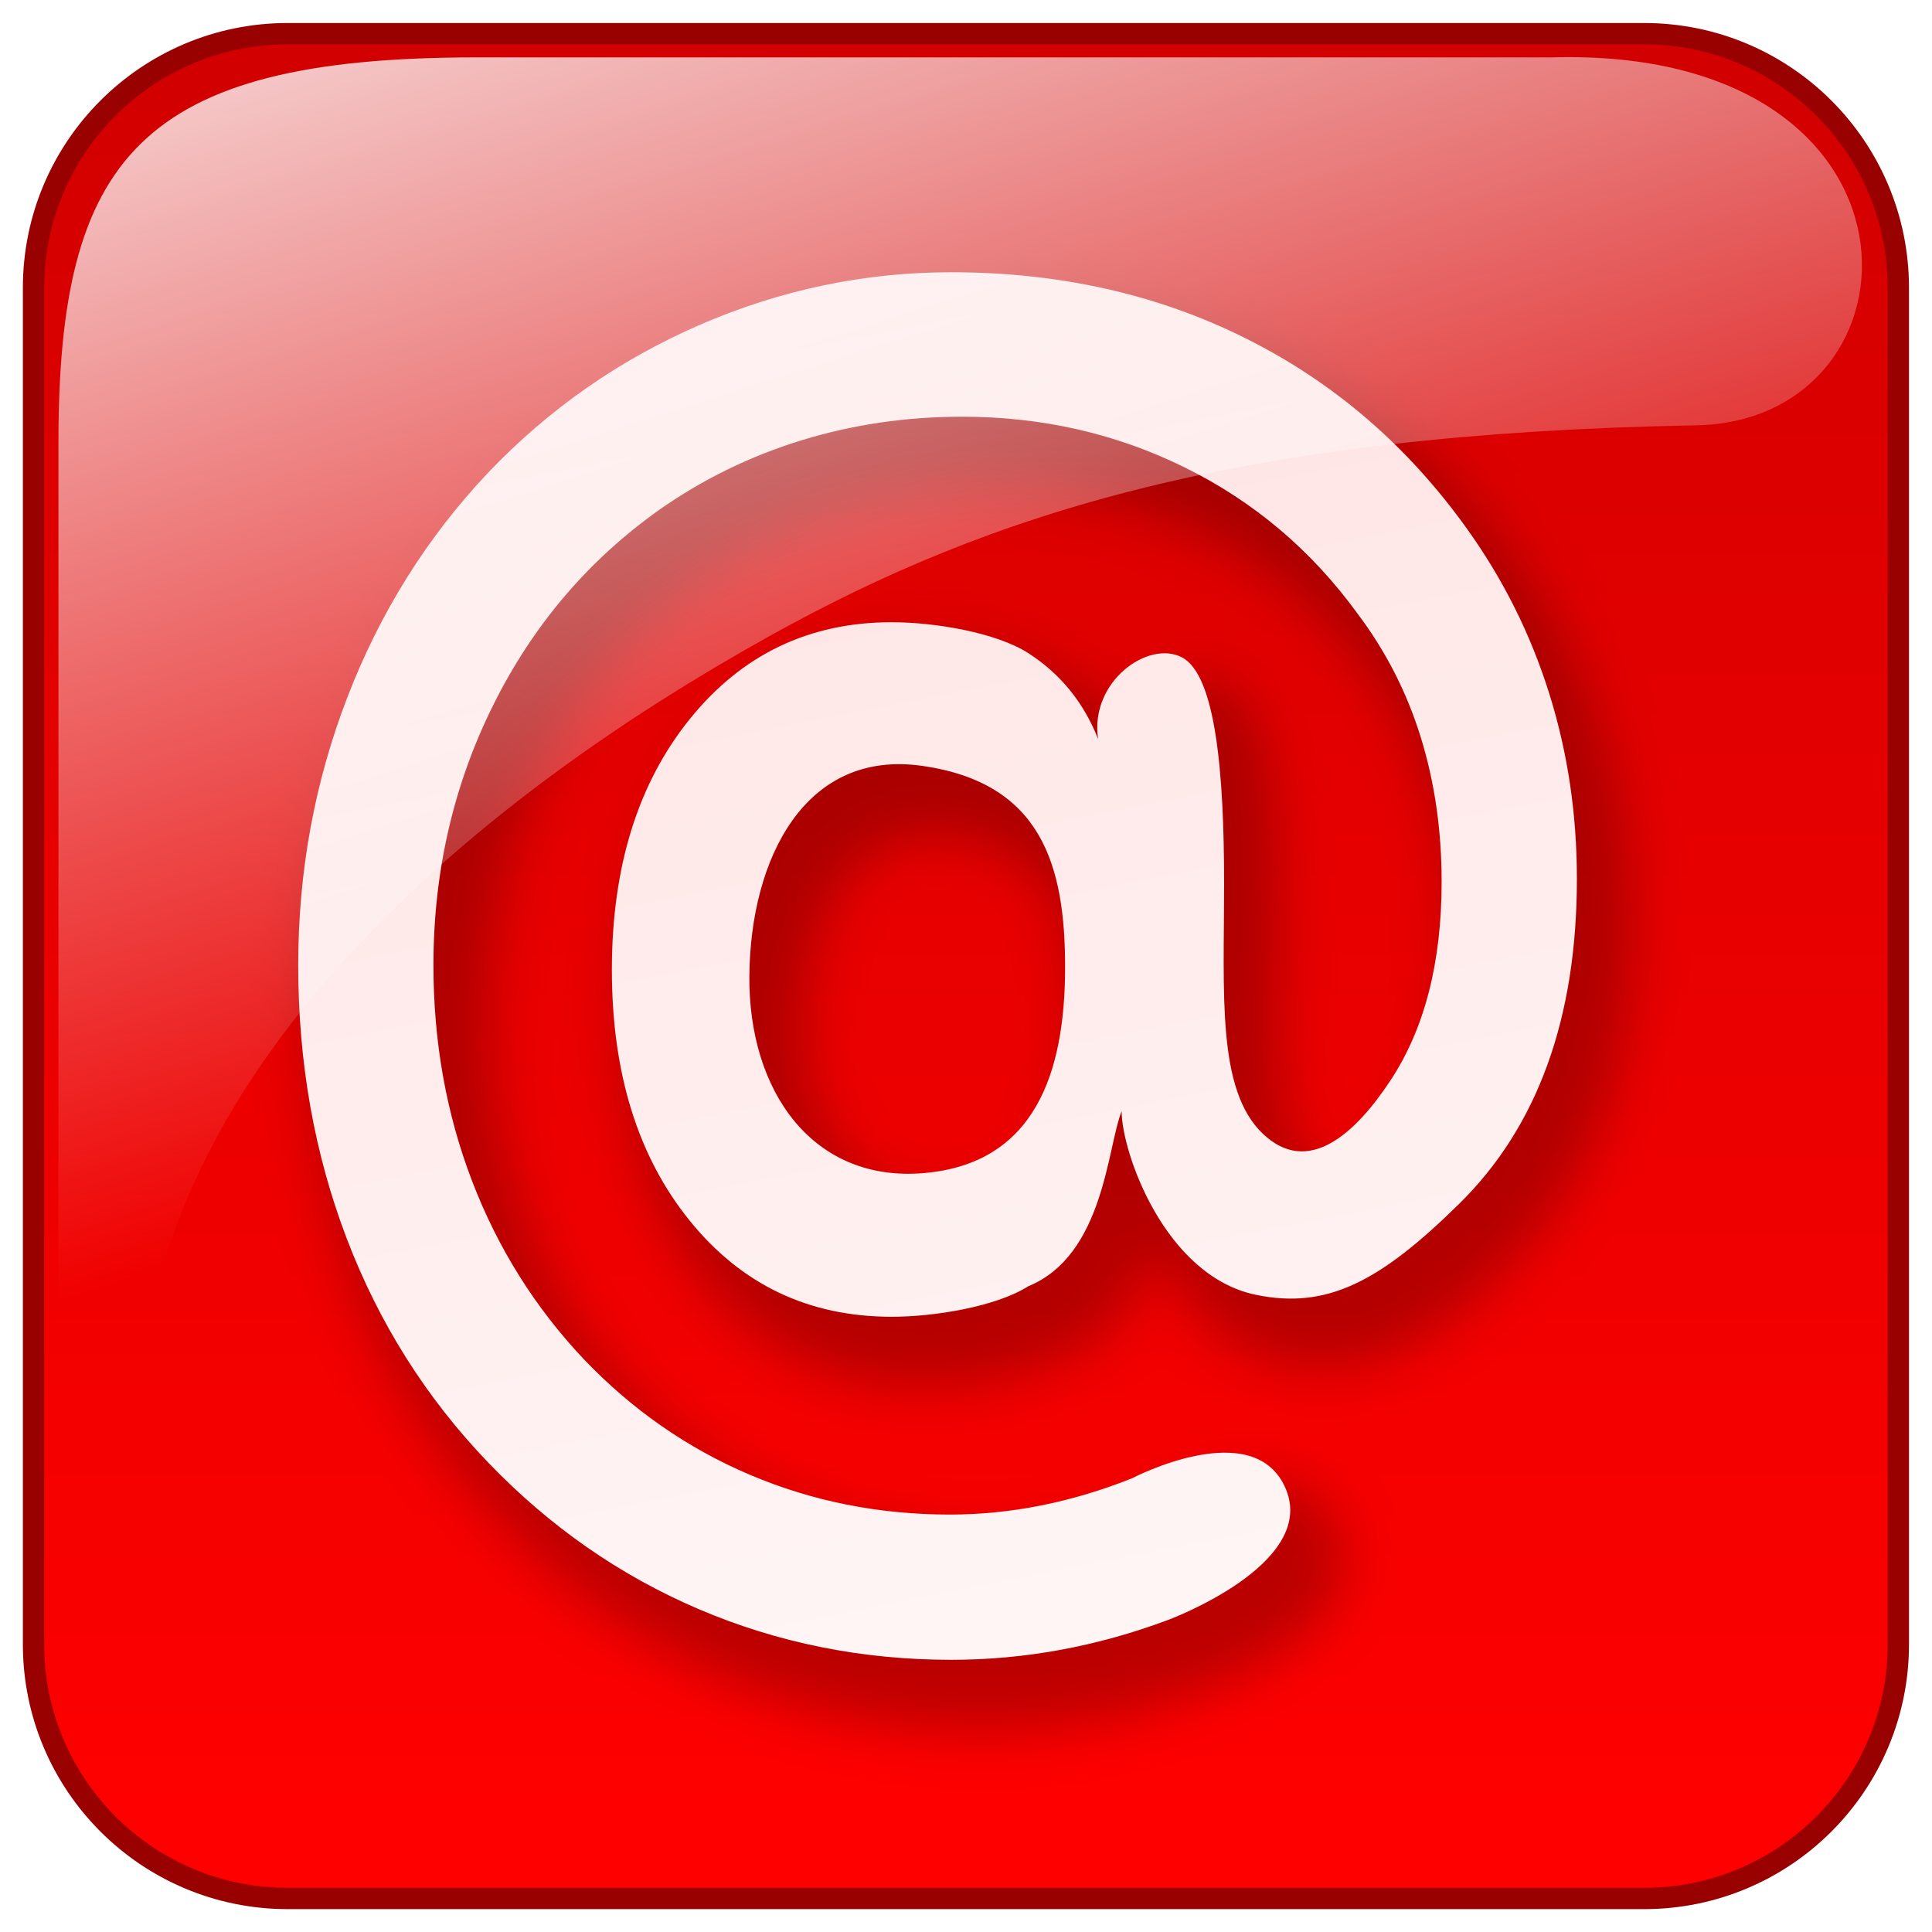
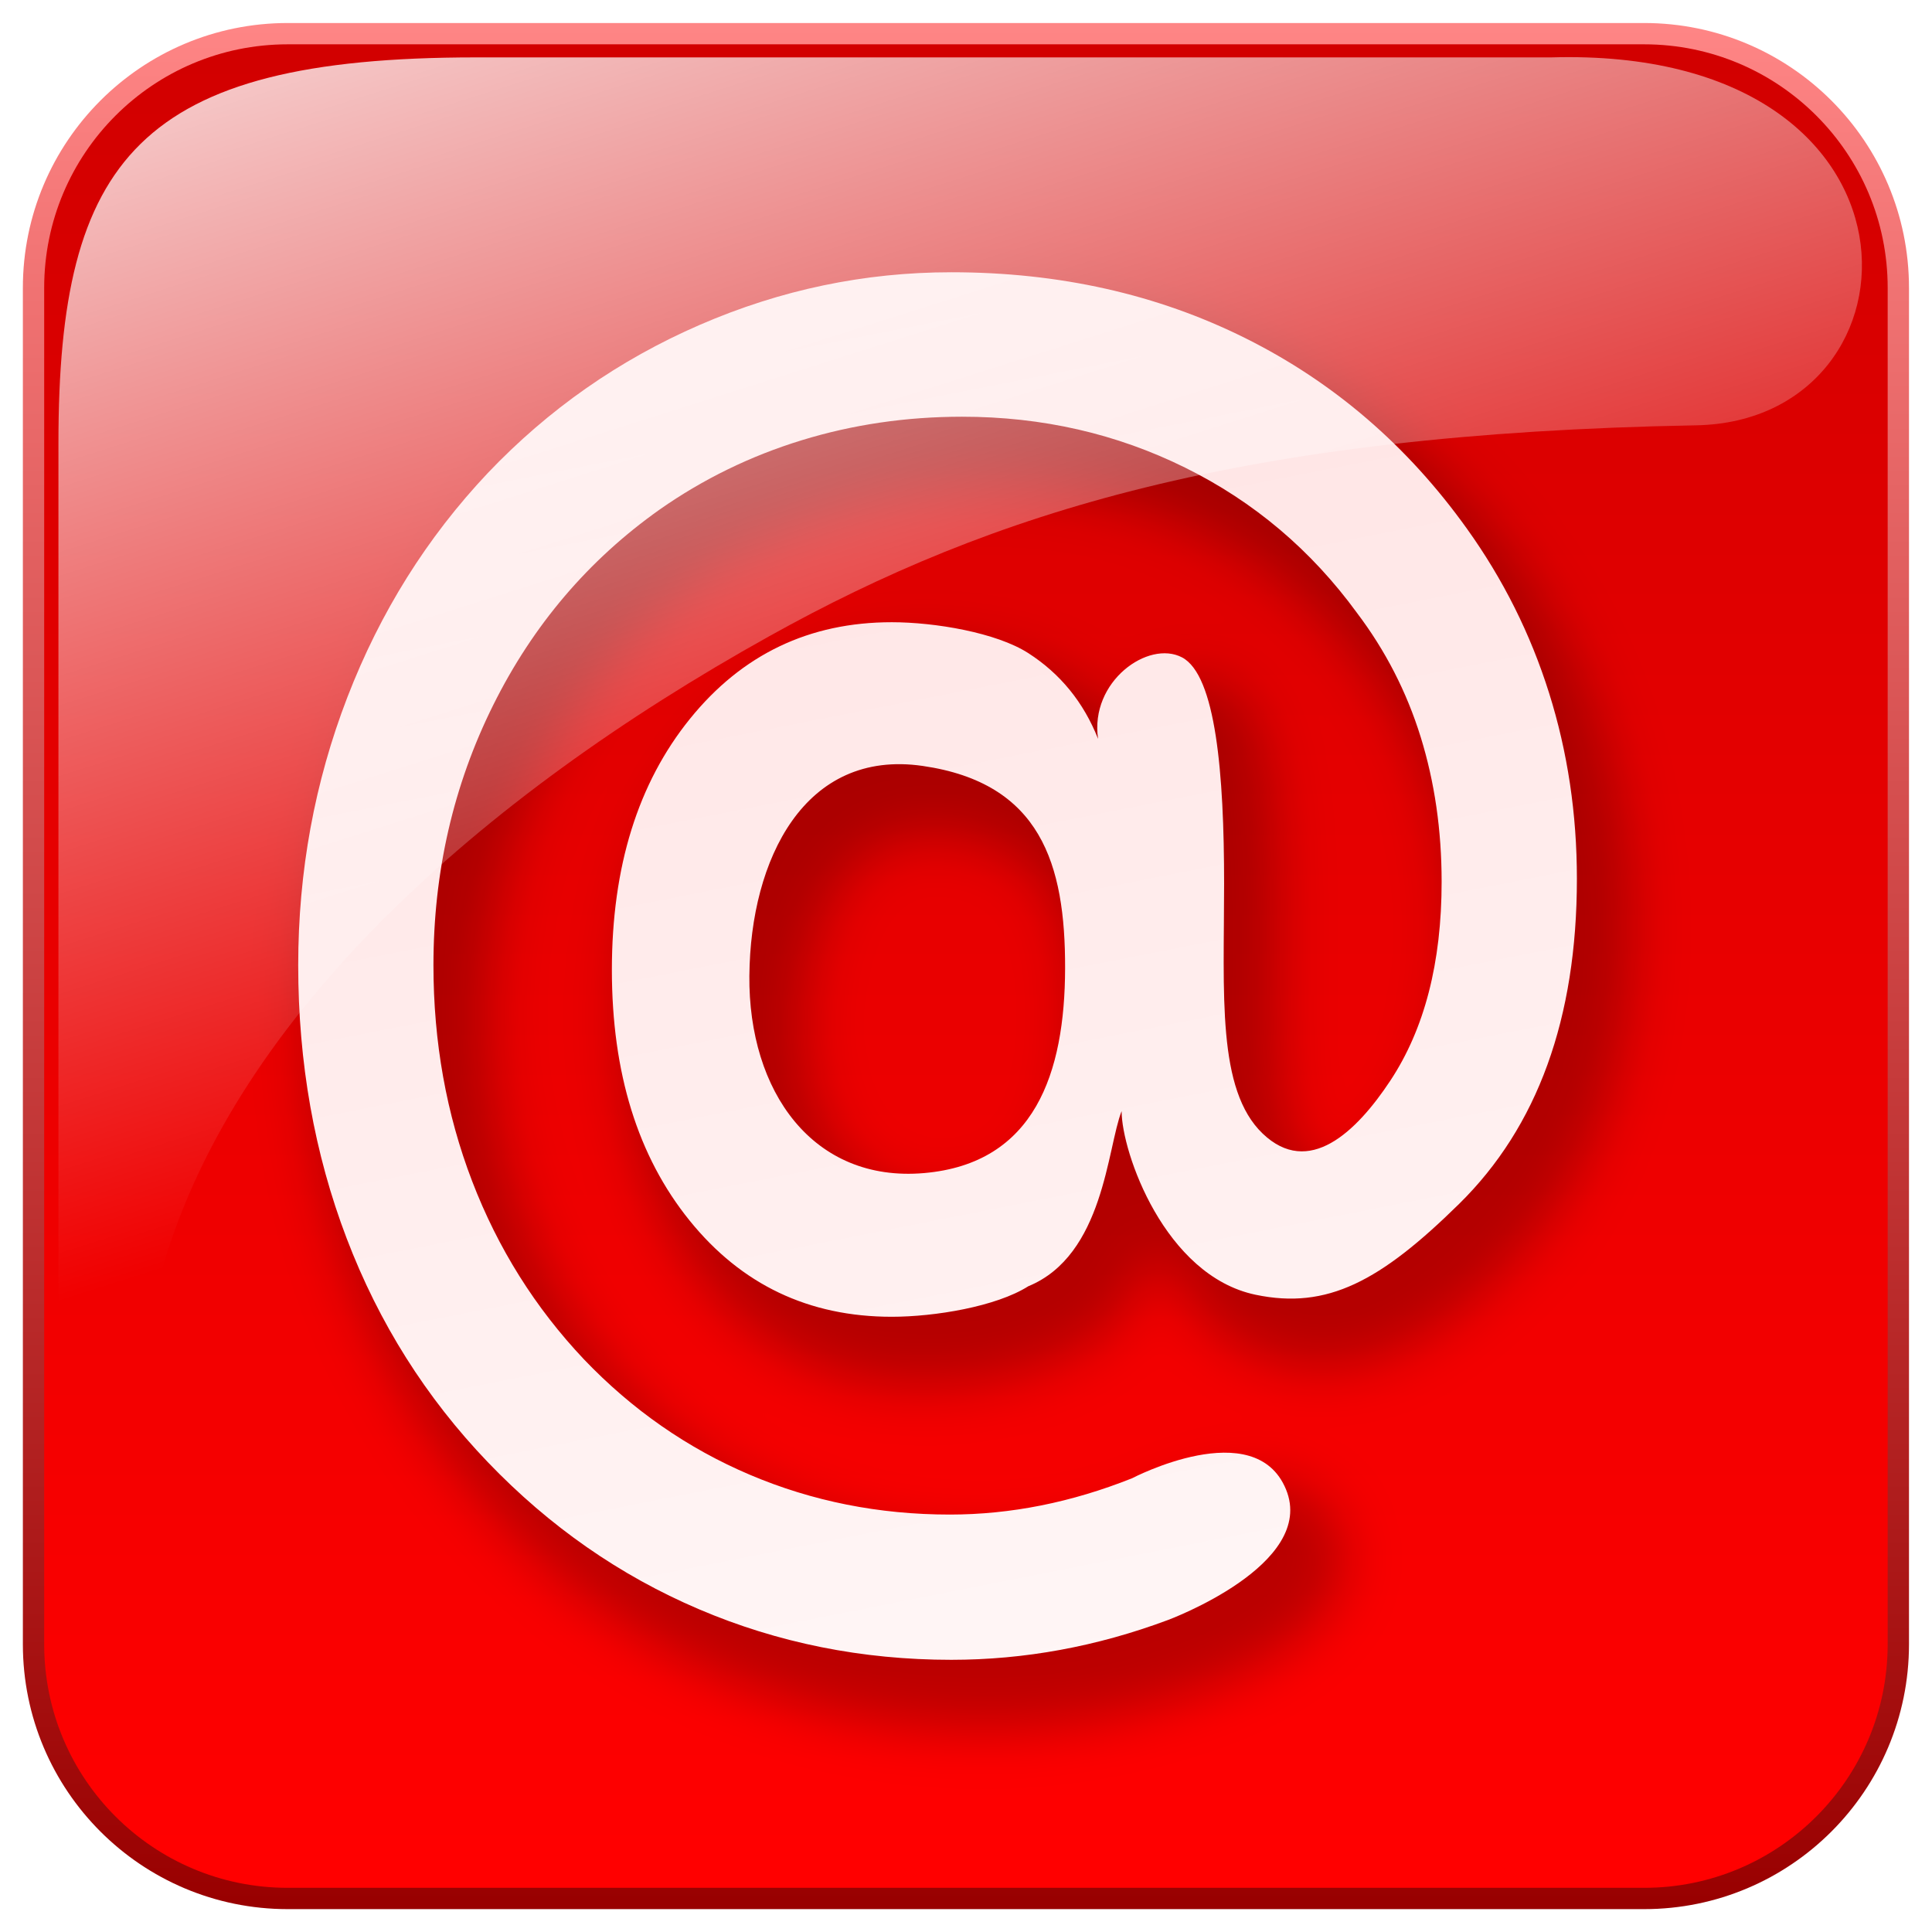
- <svg xmlns="http://www.w3.org/2000/svg" viewBox="0 0 136 136">
+ <svg xmlns="http://www.w3.org/2000/svg" viewBox="0 0 136 136" version="1.1">
  <defs>
-     <linearGradient id="linearGradient3862" y2="330.28" y1="459.54" x1="584.06" x2="584.06" gradientUnits="userSpaceOnUse">
-       <stop style="stop-color:#990000" offset="0" />
-       <stop style="stop-color:#ff8686" offset="1" />
+     <linearGradient id="linearGradient3862" x1="584.06" y1="459.54" x2="584.06" y2="330.28" gradientUnits="userSpaceOnUse" gradientTransform="matrix(1.0299 0 0 1.0299 -250.78 125.06)">
+       <stop offset="0" style="stop-color:#990000" />
+       <stop offset="1" style="stop-color:#ff8686" />
    </linearGradient>
    <filter id="filter3822">
      <feGaussianBlur stdDeviation="1.924" />
    </filter>
-     <linearGradient id="linearGradient3854" y2="465.37" y1="594.95" x1="352.11" x2="352.11" gradientUnits="userSpaceOnUse">
-       <stop style="stop-color:#ff0000" offset="0" />
-       <stop style="stop-color:#d10000" offset="1" />
+     <linearGradient id="linearGradient3854" x1="352.11" y1="594.95" x2="352.11" y2="465.37" gradientUnits="userSpaceOnUse">
+       <stop offset="0" style="stop-color:#ff0000" />
+       <stop offset="1" style="stop-color:#d10000" />
    </linearGradient>
-     <linearGradient id="linearGradient3983" y2="425.4" y1="274.71" x1="-344.15" x2="-395.85" gradientUnits="userSpaceOnUse" gradientTransform="matrix(-.67946 0 0 .62779 83.907 267.89)">
-       <stop style="stop-color:#ffffff" offset="0" />
-       <stop style="stop-color:#ffffff;stop-opacity:0" offset="1" />
+     <linearGradient id="linearGradient3983" x1="-344.15" y1="274.71" x2="-395.85" y2="425.4" gradientUnits="userSpaceOnUse" gradientTransform="matrix(-.67946 0 0 .62779 83.907 267.89)">
+       <stop offset="0" style="stop-color:#ffffff" />
+       <stop offset="1" style="stop-color:#ffffff;stop-opacity:0" />
    </linearGradient>
-     <linearGradient id="linearGradient3913" y2="626.24" y1="484.22" x1="348.73" x2="376.76" gradientUnits="userSpaceOnUse">
-       <stop style="stop-color:#ffe3e3" offset="0" />
-       <stop style="stop-color:#ffffff" offset="1" />
+     <linearGradient id="linearGradient3913" x1="348.73" y1="484.22" x2="376.76" y2="626.24" gradientUnits="userSpaceOnUse">
+       <stop offset="0" style="stop-color:#ffe3e3" />
+       <stop offset="1" style="stop-color:#ffffff" />
    </linearGradient>
  </defs>
  <g transform="translate(-282 -464.36)">
    <rect x="285.11" y="467.48" width="129.77" height="129.77" rx="17.143" ry="17.143" style="stroke:url(#linearGradient3862);stroke-width:3;fill:#ff0000" />
    <rect x="285.11" y="467.48" width="129.77" height="129.77" rx="17.143" ry="17.143" style="fill:url(#linearGradient3854)" />
-     <path d="m337.06 536.43c-0.076 8.18 4.491 14.585 12.298 13.907 7.806-0.678 9.91-7.058 9.928-14.412 0.018-7.354-1.723-13.047-10.029-14.249-8.307-1.202-12.12 6.574-12.196 14.754zm26.203 9.549c-1.018 2.574-1.237 10.135-6.568 12.325-2.257 1.432-6.59 2.148-9.61 2.148-5.838 0-10.581-2.257-14.23-6.771-3.649-4.514-5.473-10.397-5.473-17.648-0-7.251 1.833-13.143 5.498-17.675s8.4-6.798 14.204-6.798c3.021 0 7.353 0.725 9.61 2.175 2.257 1.45 3.895 3.463 4.913 6.037-0.594-4.047 3.541-6.984 5.912-5.735 2.371 1.249 2.962 8.156 2.96 15.93-0.001 7.773-0.515 14.501 2.715 17.59 3.23 3.089 6.572-0.076 8.982-3.72 2.41-3.644 3.615-8.312 3.615-14.004-0-3.626-0.492-7.025-1.476-10.197-0.984-3.172-2.478-6.082-4.48-8.729-3.224-4.423-7.255-7.831-12.091-10.224-4.837-2.393-10.072-3.589-15.706-3.589-3.937 0-7.705 0.553-11.302 1.659-3.598 1.106-6.924 2.728-9.979 4.867-5.023 3.553-8.935 8.149-11.735 13.787-2.8 5.638-4.2 11.738-4.2 18.3-0 5.402 0.908 10.469 2.724 15.201 1.816 4.731 4.438 8.91 7.866 12.536 3.394 3.553 7.289 6.263 11.684 8.13s9.088 2.801 14.077 2.801c4.277 0 8.553-0.852 12.83-2.556 0 0 8.642-4.531 10.832 0.783 2.19 5.314-8.312 9.197-8.312 9.197-5.006 1.867-10.089 2.801-15.248 2.801-6.279-0-12.202-1.187-17.768-3.562-5.566-2.375-10.522-5.828-14.866-10.36-4.344-4.532-7.654-9.78-9.928-15.744-2.274-5.964-3.411-12.372-3.411-19.225-0-6.599 1.154-12.889 3.462-18.872 2.308-5.982 5.6-11.239 9.877-15.772 4.277-4.496 9.257-7.976 14.942-10.442 5.685-2.465 11.582-3.698 17.692-3.698 7.603 0 14.51 1.55 20.721 4.65 6.211 3.1 11.404 7.569 15.579 13.406 2.546 3.553 4.472 7.405 5.778 11.557 1.307 4.151 1.96 8.511 1.96 13.08-0 9.826-2.766 17.458-8.299 22.896-5.532 5.439-9.272 7.442-14.314 6.389-6.415-1.34-9.435-10.056-9.435-12.923z" style="opacity:.25;filter:url(#filter3822);stroke:#000;stroke-width:3;fill:#000" />
+     <path d="m337.06 536.43c-0.076 8.18 4.491 14.585 12.298 13.907 7.806-0.678 9.91-7.058 9.928-14.412 0.018-7.354-1.723-13.047-10.029-14.249-8.307-1.202-12.12 6.574-12.196 14.754zm26.203 9.549c-1.018 2.574-1.237 10.135-6.568 12.325-2.257 1.432-6.59 2.148-9.61 2.148-5.838 0-10.581-2.257-14.23-6.771-3.649-4.514-5.473-10.397-5.473-17.648-0-7.251 1.833-13.143 5.498-17.675s8.4-6.798 14.204-6.798c3.021 0 7.353 0.725 9.61 2.175 2.257 1.45 3.895 3.463 4.913 6.037-0.594-4.047 3.541-6.984 5.912-5.735 2.371 1.249 2.962 8.156 2.96 15.93-0.001 7.773-0.515 14.501 2.715 17.59 3.23 3.089 6.572-0.076 8.982-3.72 2.41-3.644 3.615-8.312 3.615-14.004-0-3.626-0.492-7.025-1.476-10.197-0.984-3.172-2.478-6.082-4.48-8.729-3.224-4.423-7.255-7.831-12.091-10.224-4.837-2.393-10.072-3.589-15.706-3.589-3.937 0-7.705 0.553-11.302 1.659-3.598 1.106-6.924 2.728-9.979 4.867-5.023 3.553-8.935 8.149-11.735 13.787-2.8 5.638-4.2 11.738-4.2 18.3-0 5.402 0.908 10.469 2.724 15.201 1.816 4.731 4.438 8.91 7.866 12.536 3.394 3.553 7.289 6.263 11.684 8.13s9.088 2.801 14.077 2.801c4.277 0 8.553-0.852 12.83-2.556 0 0 8.642-4.531 10.832 0.783 2.19 5.314-8.312 9.197-8.312 9.197-5.006 1.867-10.089 2.801-15.248 2.801-6.279-0-12.202-1.187-17.768-3.562-5.566-2.375-10.522-5.828-14.866-10.36-4.344-4.532-7.654-9.78-9.928-15.744-2.274-5.964-3.411-12.372-3.411-19.225-0-6.599 1.154-12.889 3.462-18.872 2.308-5.982 5.6-11.239 9.877-15.772 4.277-4.496 9.257-7.976 14.942-10.442 5.685-2.465 11.582-3.698 17.692-3.698 7.603 0 14.51 1.55 20.721 4.65 6.211 3.1 11.404 7.569 15.579 13.406 2.546 3.553 4.472 7.405 5.778 11.557 1.307 4.151 1.96 8.511 1.96 13.08-0 9.826-2.766 17.458-8.299 22.896-5.532 5.439-9.272 7.442-14.314 6.389-6.415-1.34-9.435-10.056-9.435-12.923z" style="opacity:.25;filter:url(#filter3822);stroke:#000000;stroke-width:3;fill:#000000" />
    <path d="m334.75 533.03c-0.076 8.18 4.491 14.585 12.298 13.907 7.806-0.678 9.91-7.058 9.928-14.412 0.018-7.354-1.723-13.047-10.029-14.249-8.307-1.202-12.12 6.574-12.196 14.754zm26.203 9.549c-1.018 2.574-1.237 10.135-6.568 12.325-2.257 1.432-6.59 2.148-9.61 2.148-5.838 0-10.581-2.257-14.23-6.771-3.649-4.514-5.473-10.397-5.473-17.648-0-7.251 1.833-13.143 5.498-17.675s8.4-6.798 14.204-6.798c3.021 0 7.353 0.725 9.61 2.175 2.257 1.45 3.895 3.463 4.913 6.037-0.594-4.047 3.541-6.984 5.912-5.735 2.371 1.249 2.962 8.156 2.96 15.93-0.001 7.773-0.515 14.501 2.715 17.59 3.23 3.089 6.572-0.076 8.982-3.72 2.41-3.644 3.615-8.312 3.615-14.004-0-3.626-0.492-7.025-1.476-10.197-0.984-3.172-2.478-6.082-4.48-8.729-3.224-4.423-7.255-7.831-12.091-10.224-4.837-2.393-10.072-3.589-15.706-3.589-3.937 0-7.705 0.553-11.302 1.659-3.598 1.106-6.924 2.728-9.979 4.867-5.023 3.553-8.935 8.149-11.735 13.787-2.8 5.638-4.2 11.738-4.2 18.3-0 5.402 0.908 10.469 2.724 15.201 1.816 4.731 4.438 8.91 7.866 12.536 3.394 3.553 7.289 6.263 11.684 8.13s9.088 2.801 14.077 2.801c4.277 0 8.553-0.852 12.83-2.556 0 0 8.642-4.531 10.832 0.783 2.19 5.314-8.312 9.197-8.312 9.197-5.006 1.867-10.089 2.801-15.248 2.801-6.279-0-12.202-1.187-17.768-3.562-5.566-2.375-10.522-5.828-14.866-10.36-4.344-4.532-7.654-9.78-9.928-15.744-2.274-5.964-3.411-12.372-3.411-19.225-0-6.599 1.154-12.889 3.462-18.872 2.308-5.982 5.6-11.239 9.877-15.772 4.277-4.496 9.257-7.976 14.942-10.442 5.685-2.465 11.582-3.698 17.692-3.698 7.603 0 14.51 1.55 20.721 4.65 6.211 3.1 11.404 7.569 15.579 13.406 2.546 3.553 4.472 7.405 5.778 11.557 1.307 4.151 1.96 8.511 1.96 13.08-0 9.826-2.766 17.458-8.299 22.896-5.532 5.439-9.272 7.442-14.314 6.389-6.415-1.34-9.435-10.056-9.435-12.923z" style="fill:url(#linearGradient3913)" />
    <path d="m391.19 468.4h-75.698c-23.751 0-29.378 7.185-29.378 27.144v67.823c0.609 13.574 2.953 4.993 7.413-10.04 5.184-17.471 22.067-32.741 42.628-44.184 15.693-8.735 33.26-14.263 65.233-14.843 16.593-0.301 17.457-26.706-10.198-25.9z" style="fill-rule:evenodd;fill:url(#linearGradient3983)" />
  </g>
</svg>
